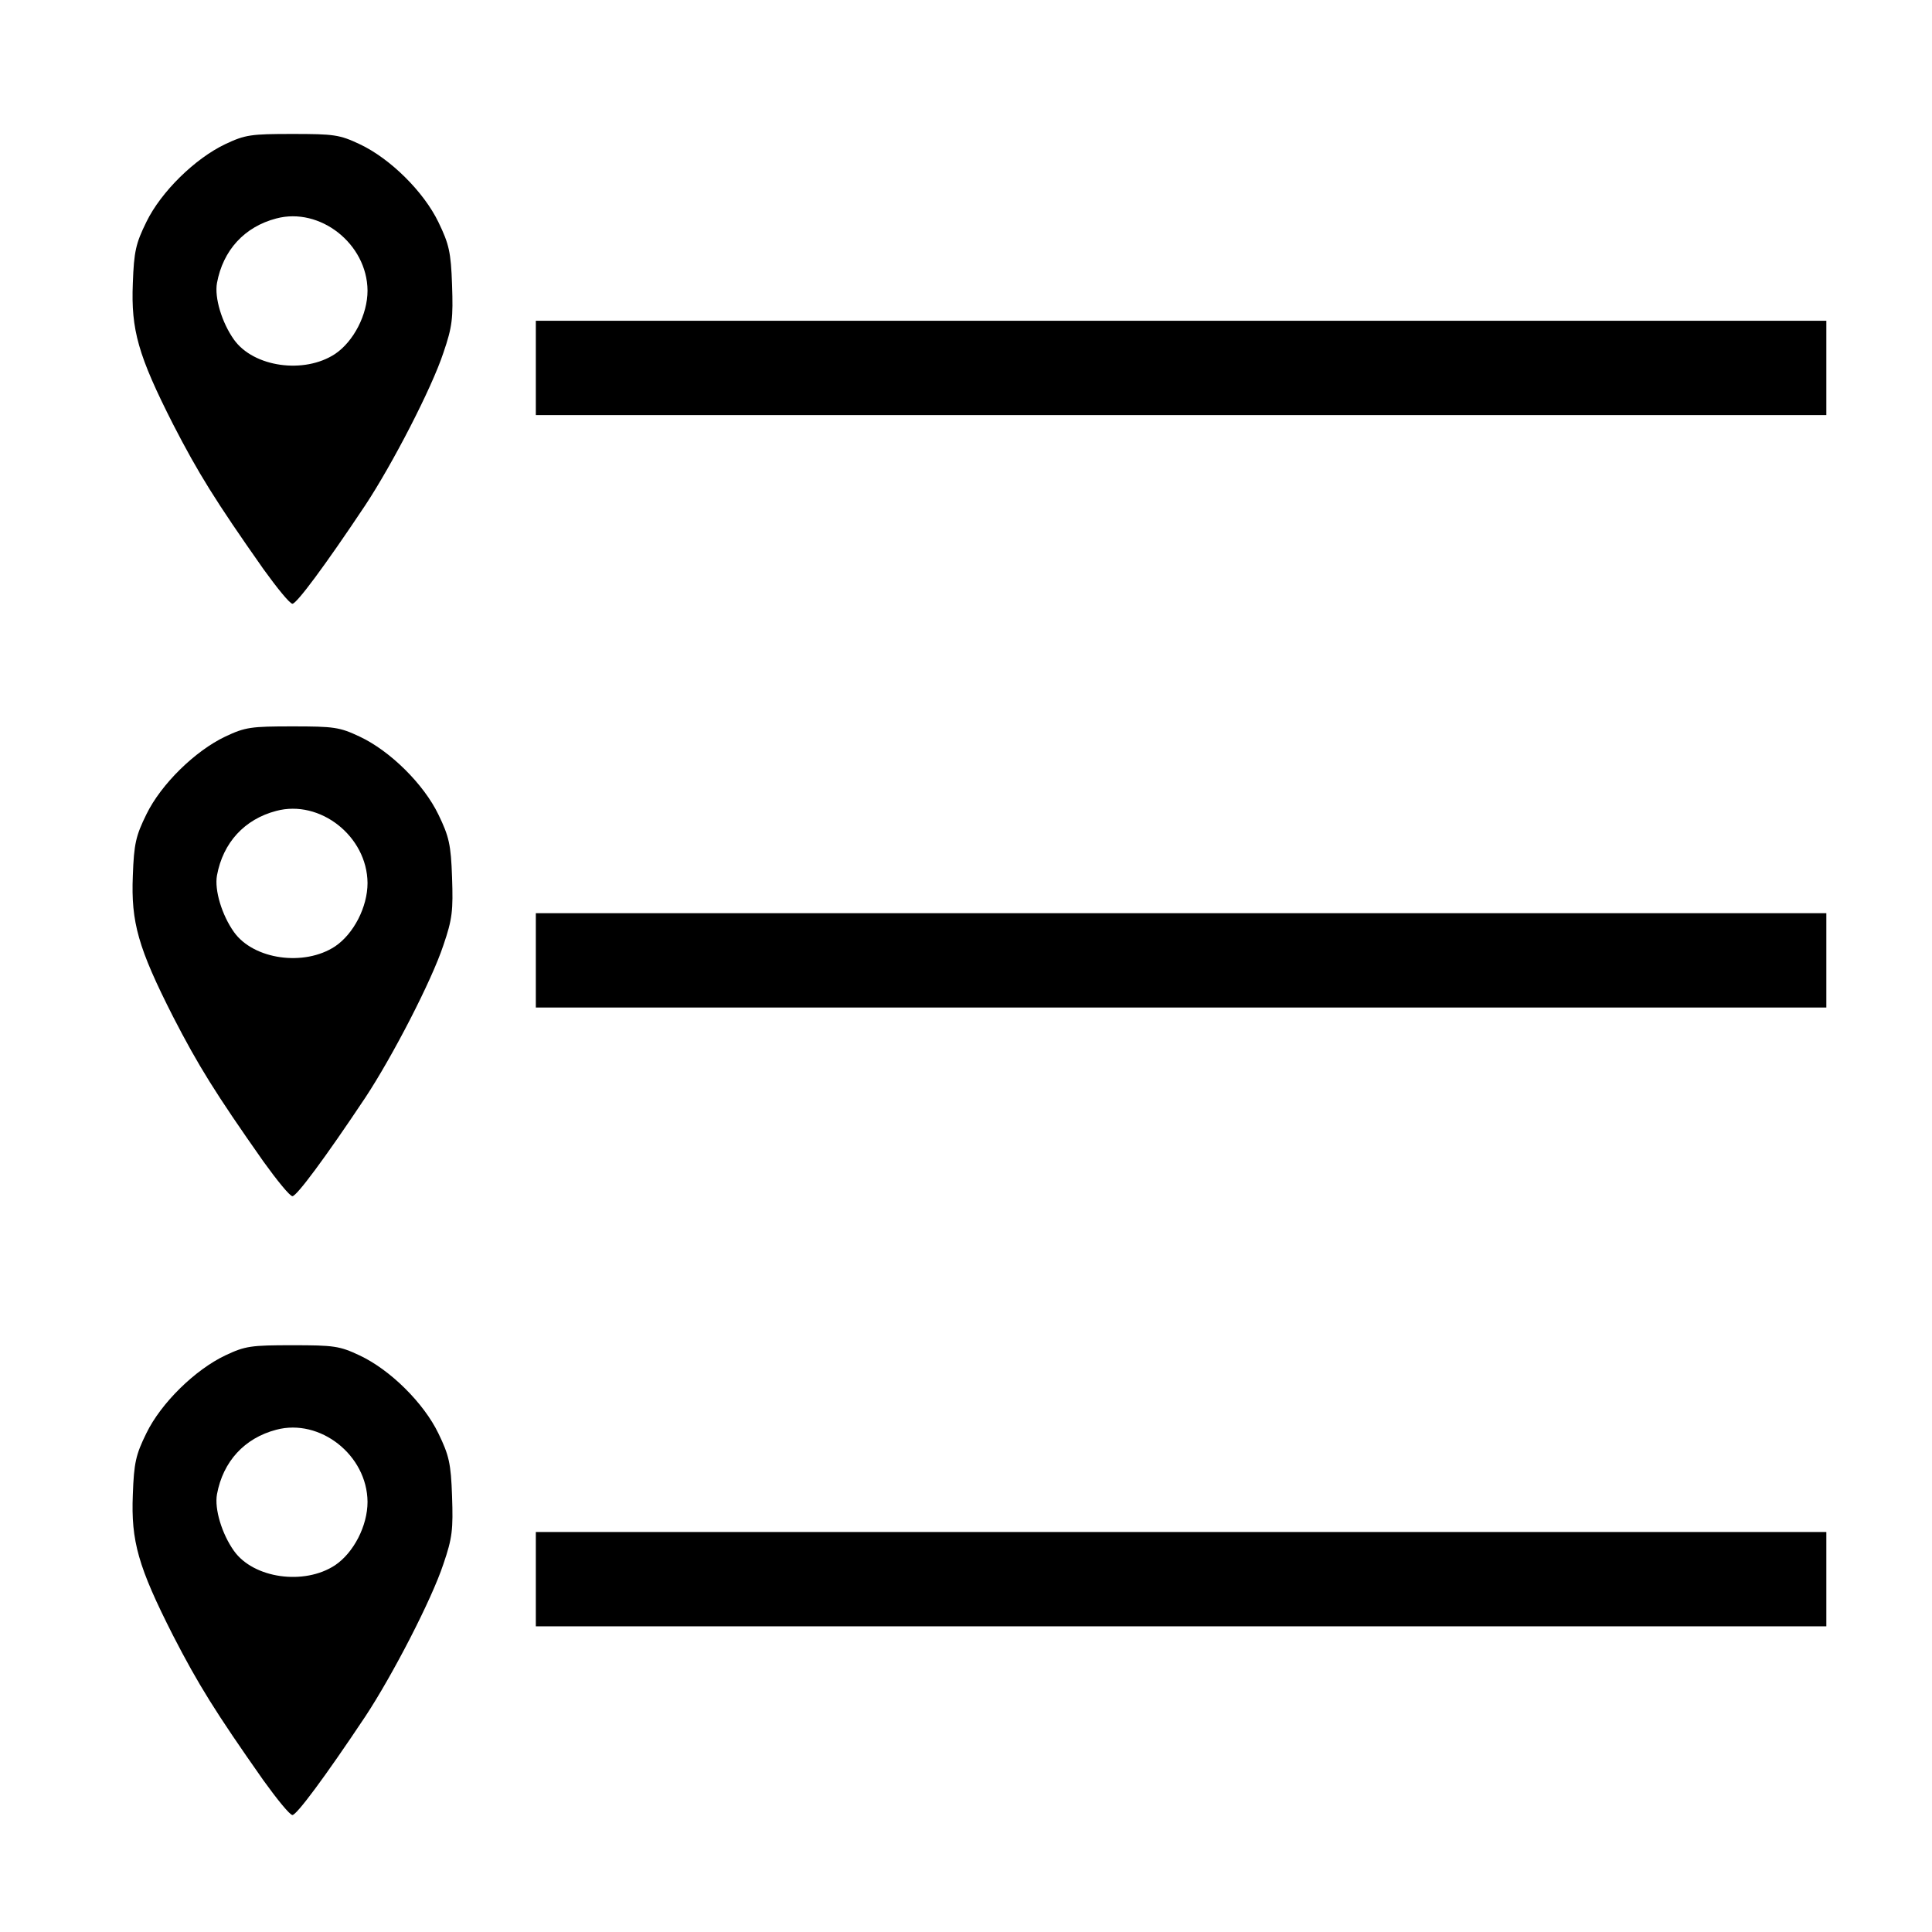
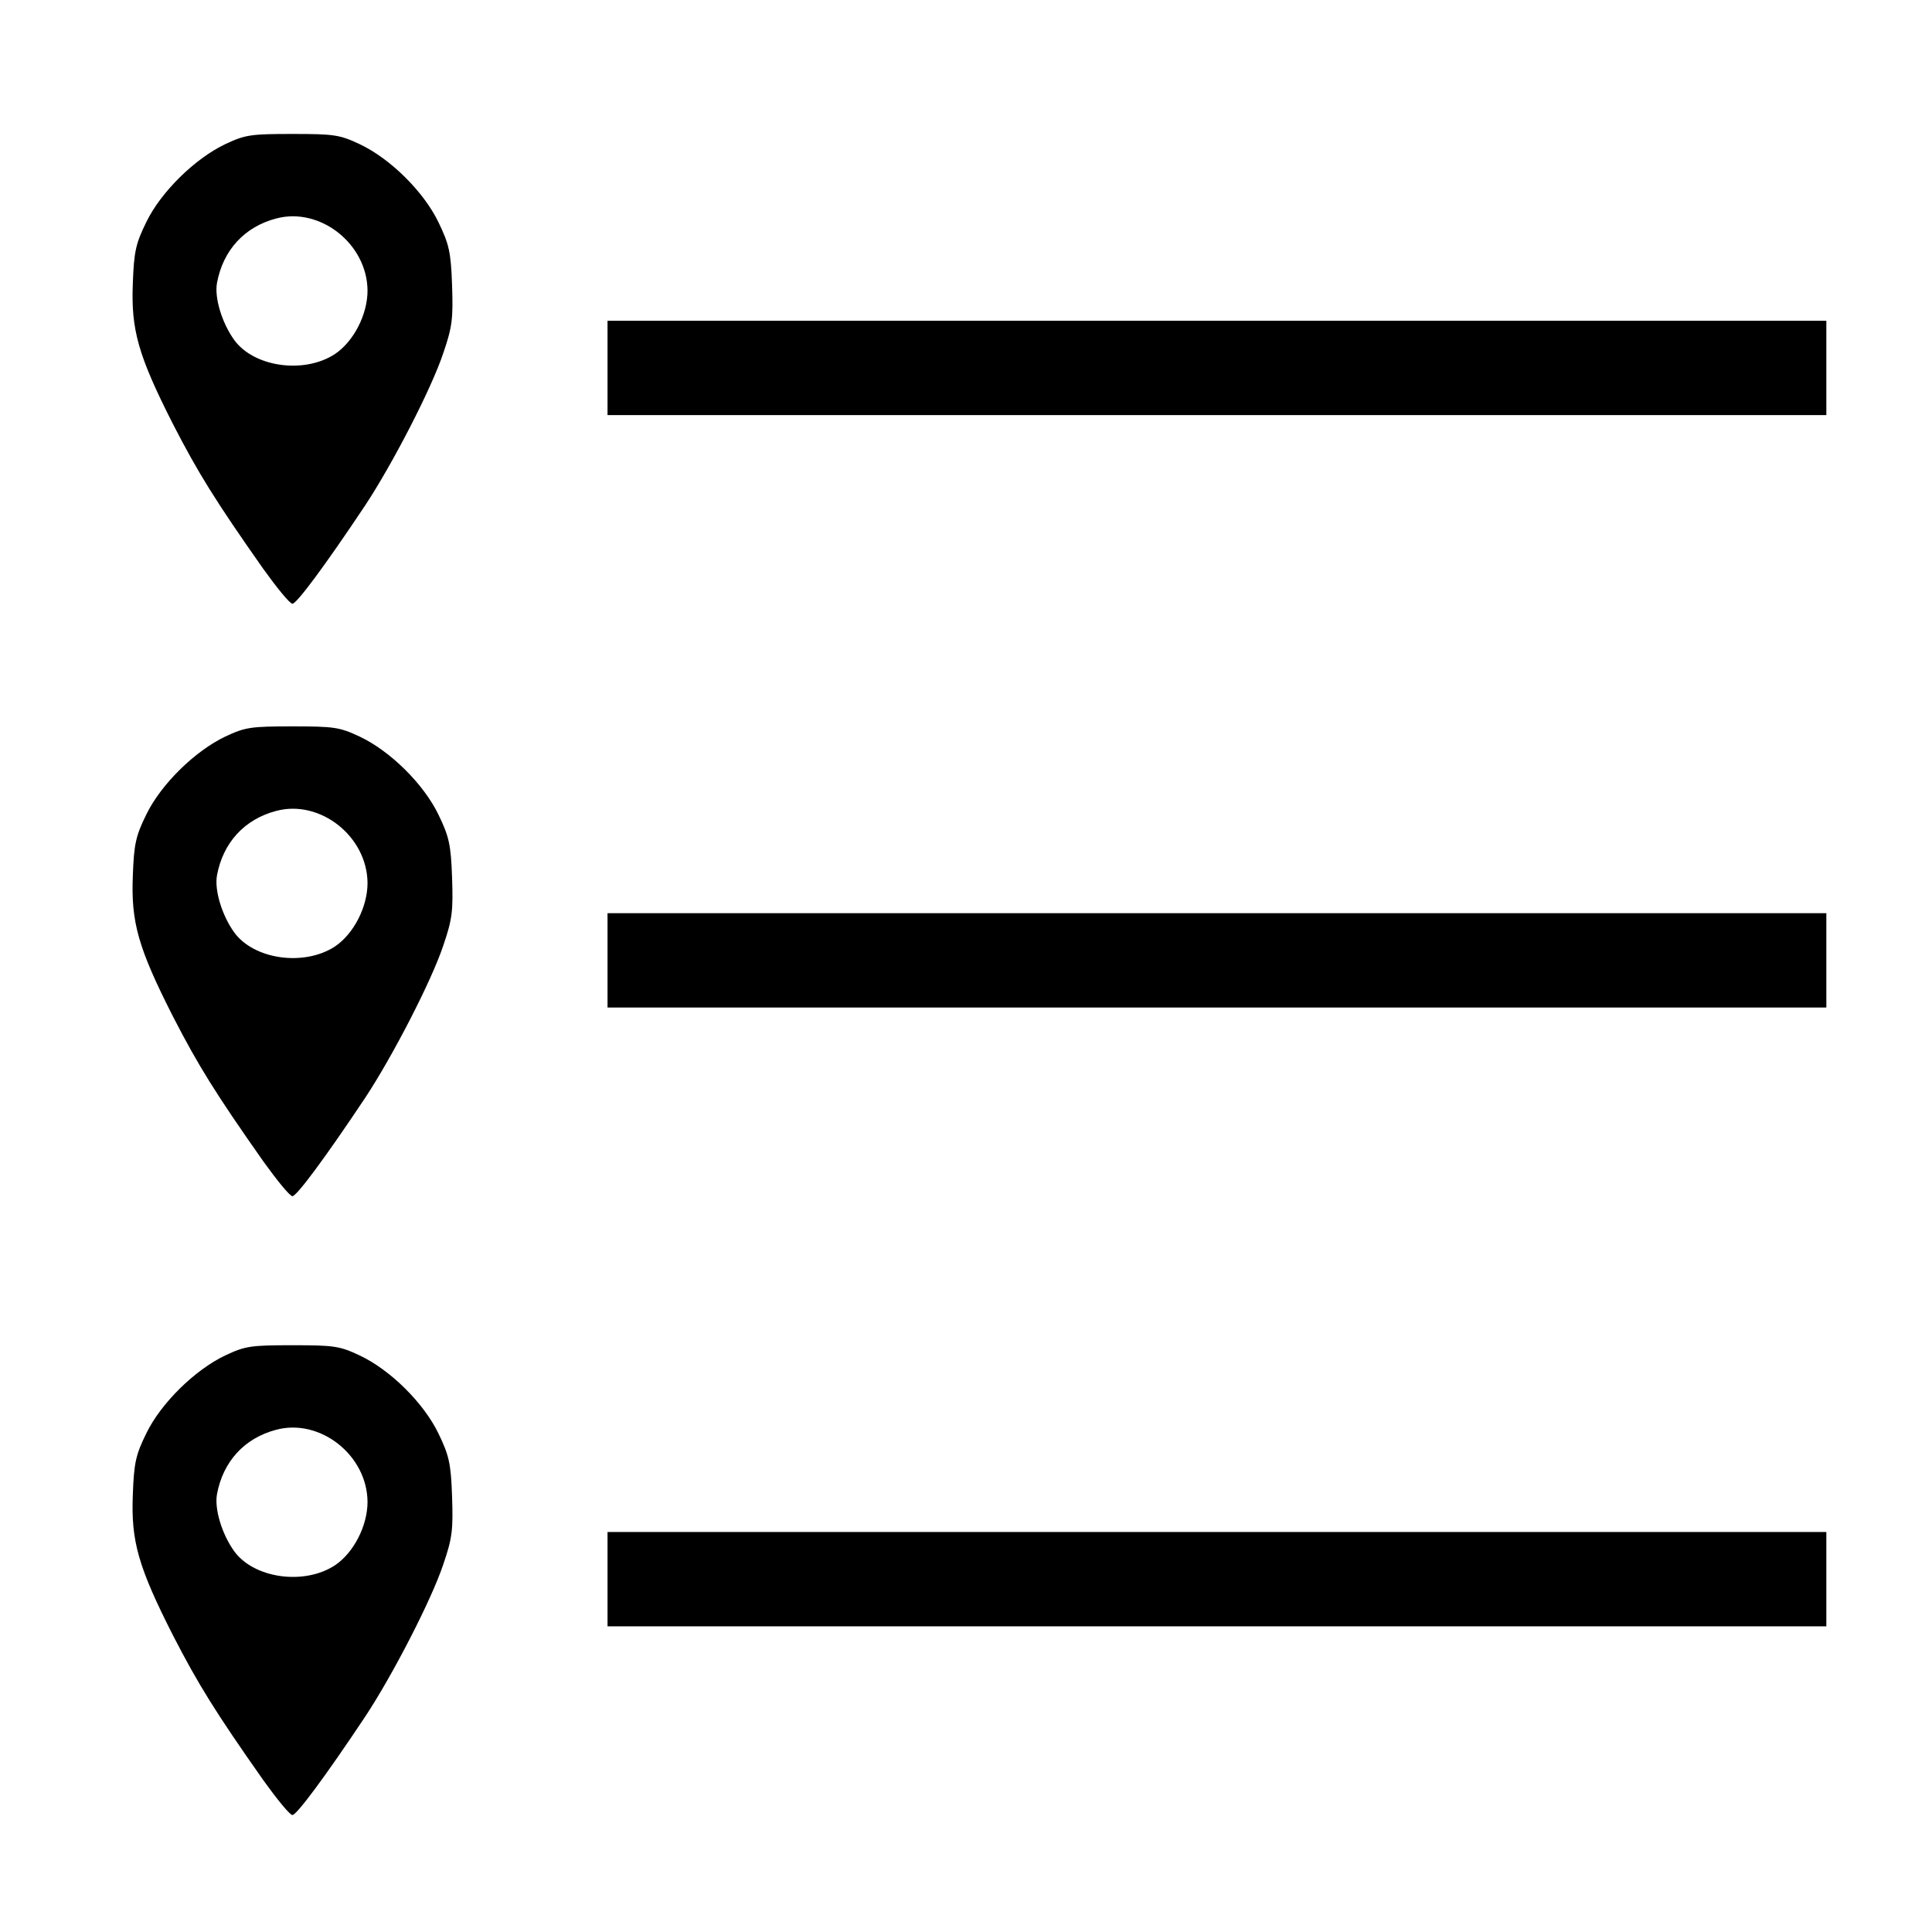
<svg xmlns="http://www.w3.org/2000/svg" version="1" width="512" height="512" viewBox="0 0 5120 5120">
-   <path d="M698 4718c-128-182-173-255-239-383-93-183-112-251-107-374 3-85 8-106 36-163 39-80 129-168 209-206 53-25 68-27 178-27s125 2 178 27c81 38 170 126 209 207 28 58 33 79 36 166 3 88 1 110-23 180-31 94-135 295-207 404-108 162-182 261-193 261-7 0-41-42-77-92zm190-570c49-33 86-104 86-168-1-124-126-222-242-191-84 22-141 84-157 171-7 39 13 105 45 150 52 73 186 92 268 38zM1420 4185v-125h3420v250H1420v-125zM698 3078c-128-182-173-255-239-383-93-183-112-251-107-374 3-85 8-106 36-163 39-80 129-168 209-206 53-25 68-27 178-27s125 2 178 27c81 38 170 126 209 207 28 58 33 79 36 166 3 88 1 110-23 180-31 94-135 295-207 404-108 162-182 261-193 261-7 0-41-42-77-92zm190-570c49-33 86-104 86-168-1-124-126-222-242-191-84 22-141 84-157 171-7 39 13 105 45 150 52 73 186 92 268 38zM1420 2545v-125h3420v250H1420v-125zM698 1508c-128-182-173-255-239-383-93-183-112-251-107-374 3-85 8-106 36-163 39-80 129-168 209-206 53-25 68-27 178-27s125 2 178 27c81 38 170 126 209 207 28 58 33 79 36 166 3 88 1 110-23 180-31 94-135 295-207 404-108 162-182 261-193 261-7 0-41-42-77-92zm190-570c49-33 86-104 86-168-1-124-126-222-242-191-84 22-141 84-157 171-7 39 13 105 45 150 52 73 186 92 268 38zM1420 975V850h3420v250H1420V975z" />
+   <path d="M698 4718c-128-182-173-255-239-383-93-183-112-251-107-374 3-85 8-106 36-163 39-80 129-168 209-206 53-25 68-27 178-27s125 2 178 27c81 38 170 126 209 207 28 58 33 79 36 166 3 88 1 110-23 180-31 94-135 295-207 404-108 162-182 261-193 261-7 0-41-42-77-92zm190-570c49-33 86-104 86-168-1-124-126-222-242-191-84 22-141 84-157 171-7 39 13 105 45 150 52 73 186 92 268 38zM1610 4185v-125h3230v250H1610v-125zM698 3078c-128-182-173-255-239-383-93-183-112-251-107-374 3-85 8-106 36-163 39-80 129-168 209-206 53-25 68-27 178-27s125 2 178 27c81 38 170 126 209 207 28 58 33 79 36 166 3 88 1 110-23 180-31 94-135 295-207 404-108 162-182 261-193 261-7 0-41-42-77-92zm190-570c49-33 86-104 86-168-1-124-126-222-242-191-84 22-141 84-157 171-7 39 13 105 45 150 52 73 186 92 268 38zM1610 2545v-125h3230v250H1610v-125zM698 1508c-128-182-173-255-239-383-93-183-112-251-107-374 3-85 8-106 36-163 39-80 129-168 209-206 53-25 68-27 178-27s125 2 178 27c81 38 170 126 209 207 28 58 33 79 36 166 3 88 1 110-23 180-31 94-135 295-207 404-108 162-182 261-193 261-7 0-41-42-77-92zm190-570c49-33 86-104 86-168-1-124-126-222-242-191-84 22-141 84-157 171-7 39 13 105 45 150 52 73 186 92 268 38zM1610 975V850h3230v250H1610V975z" />
</svg>
